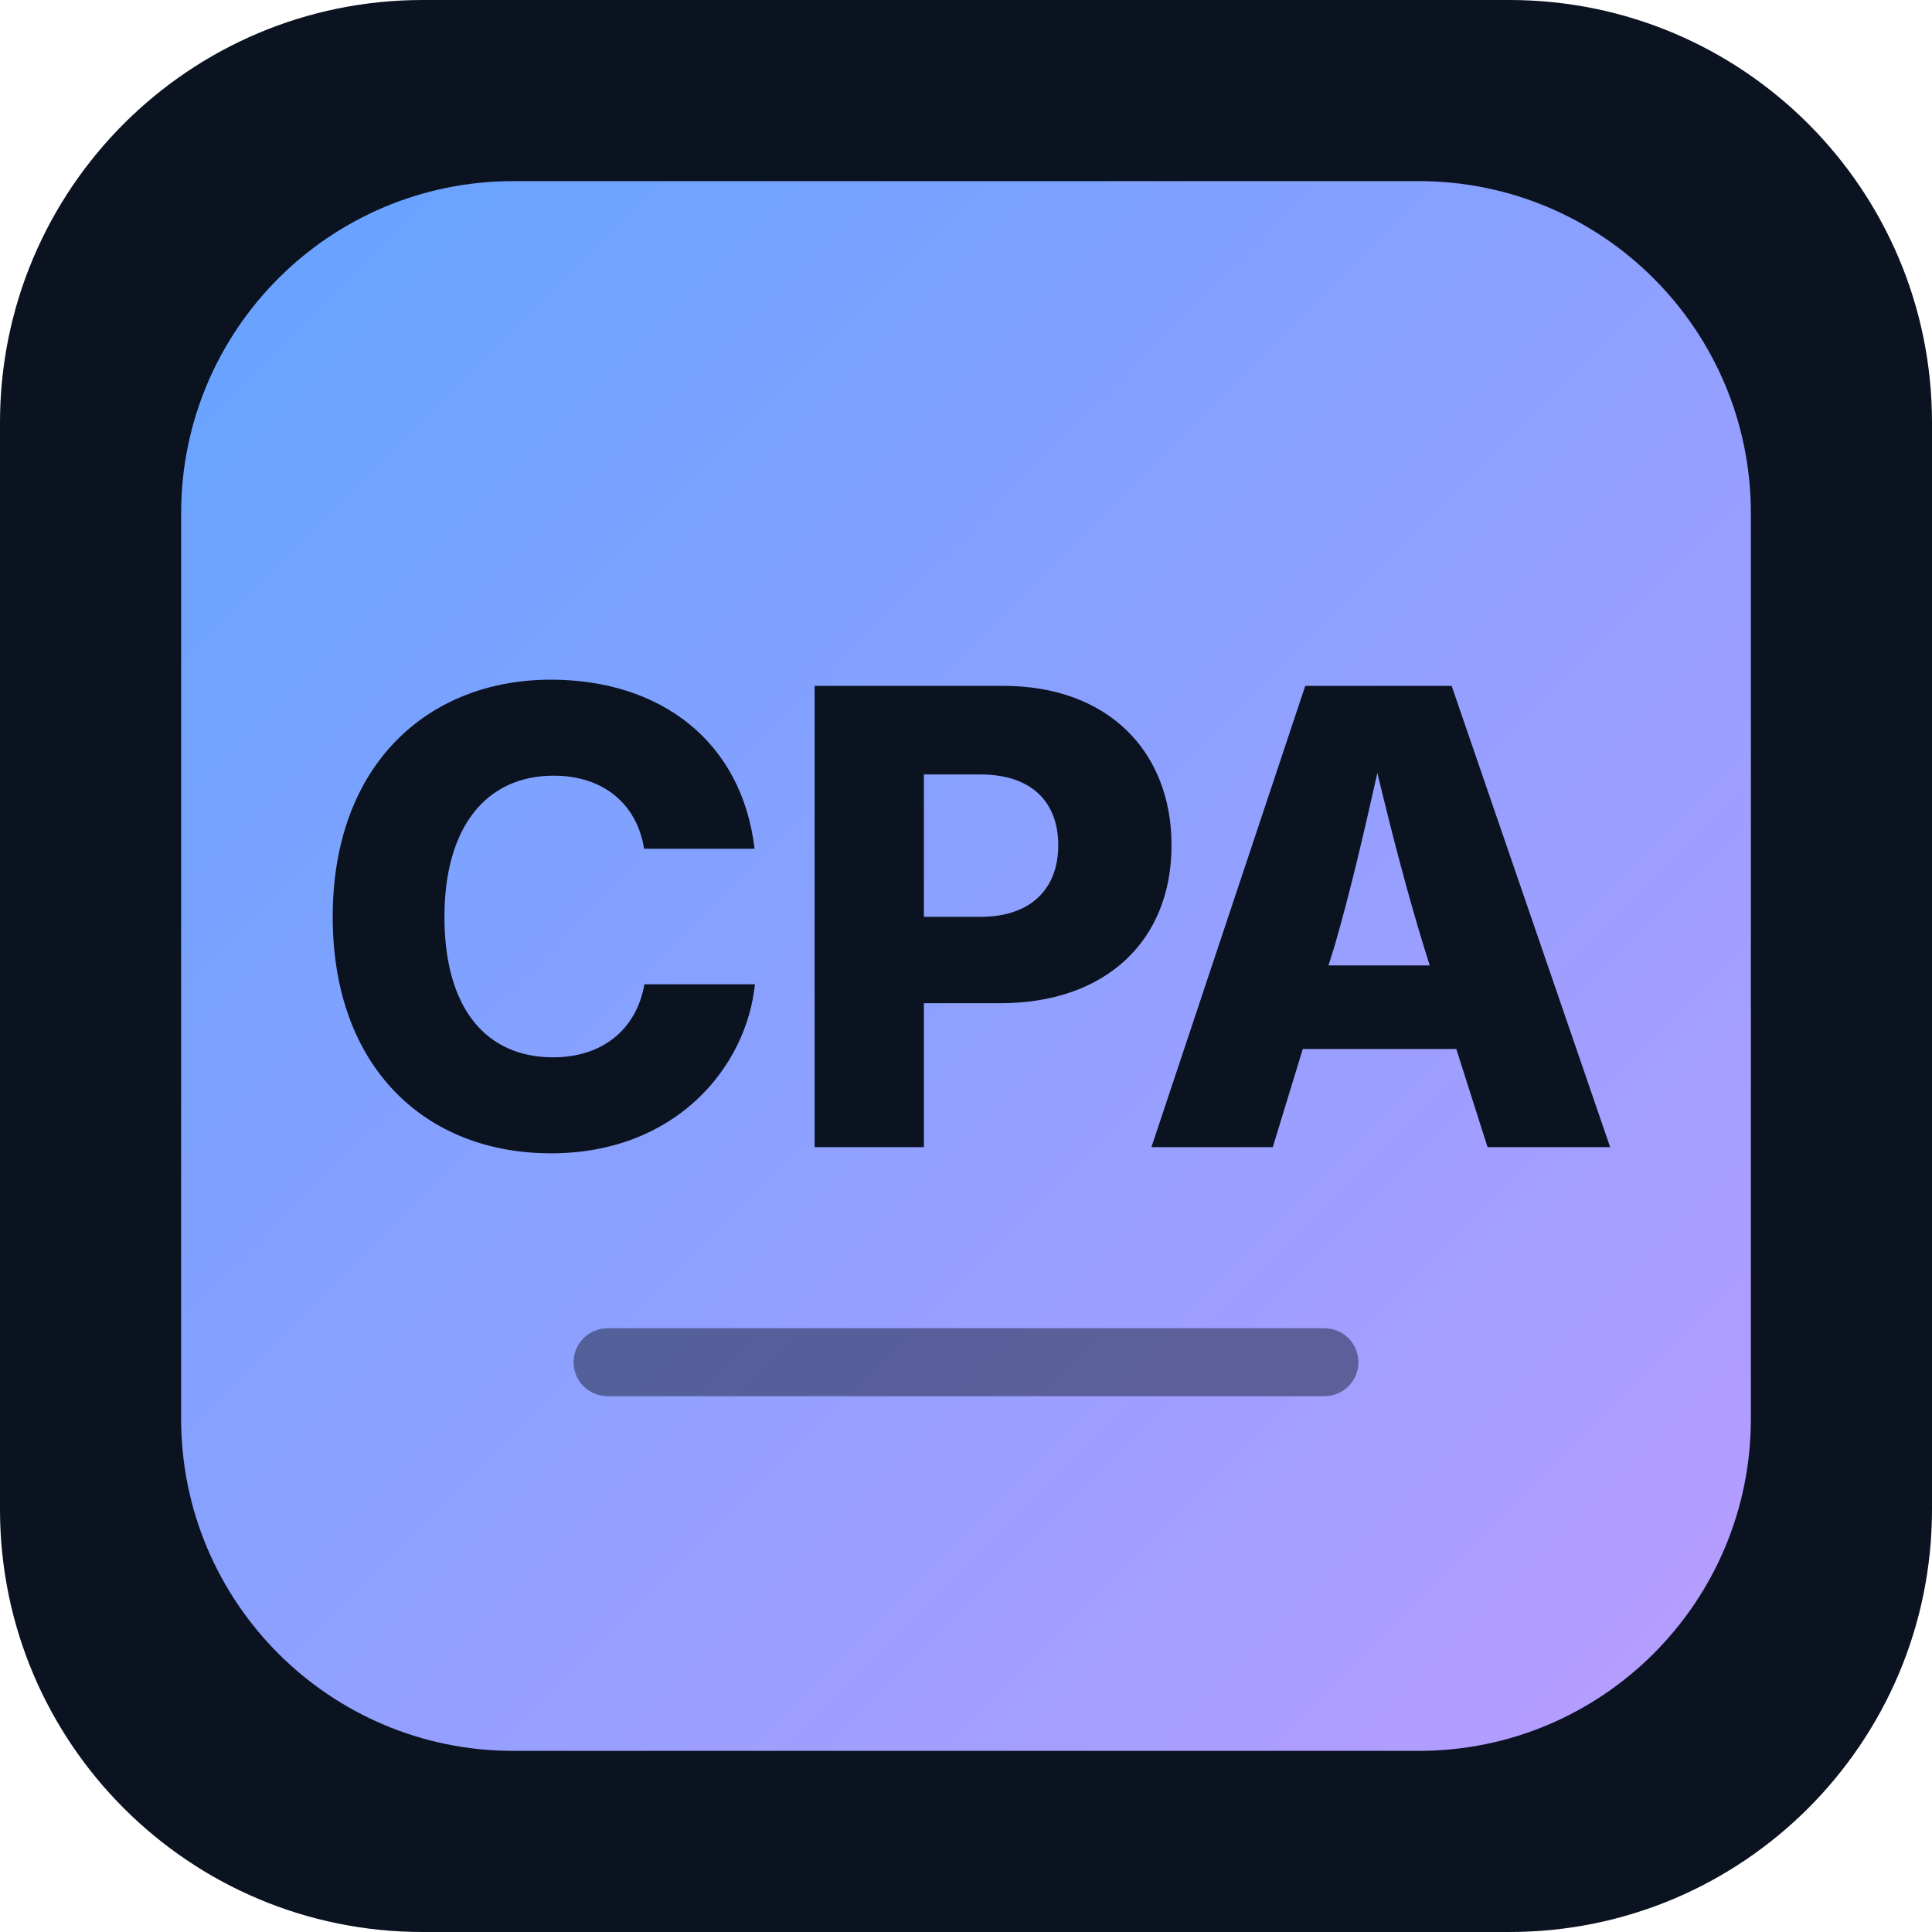
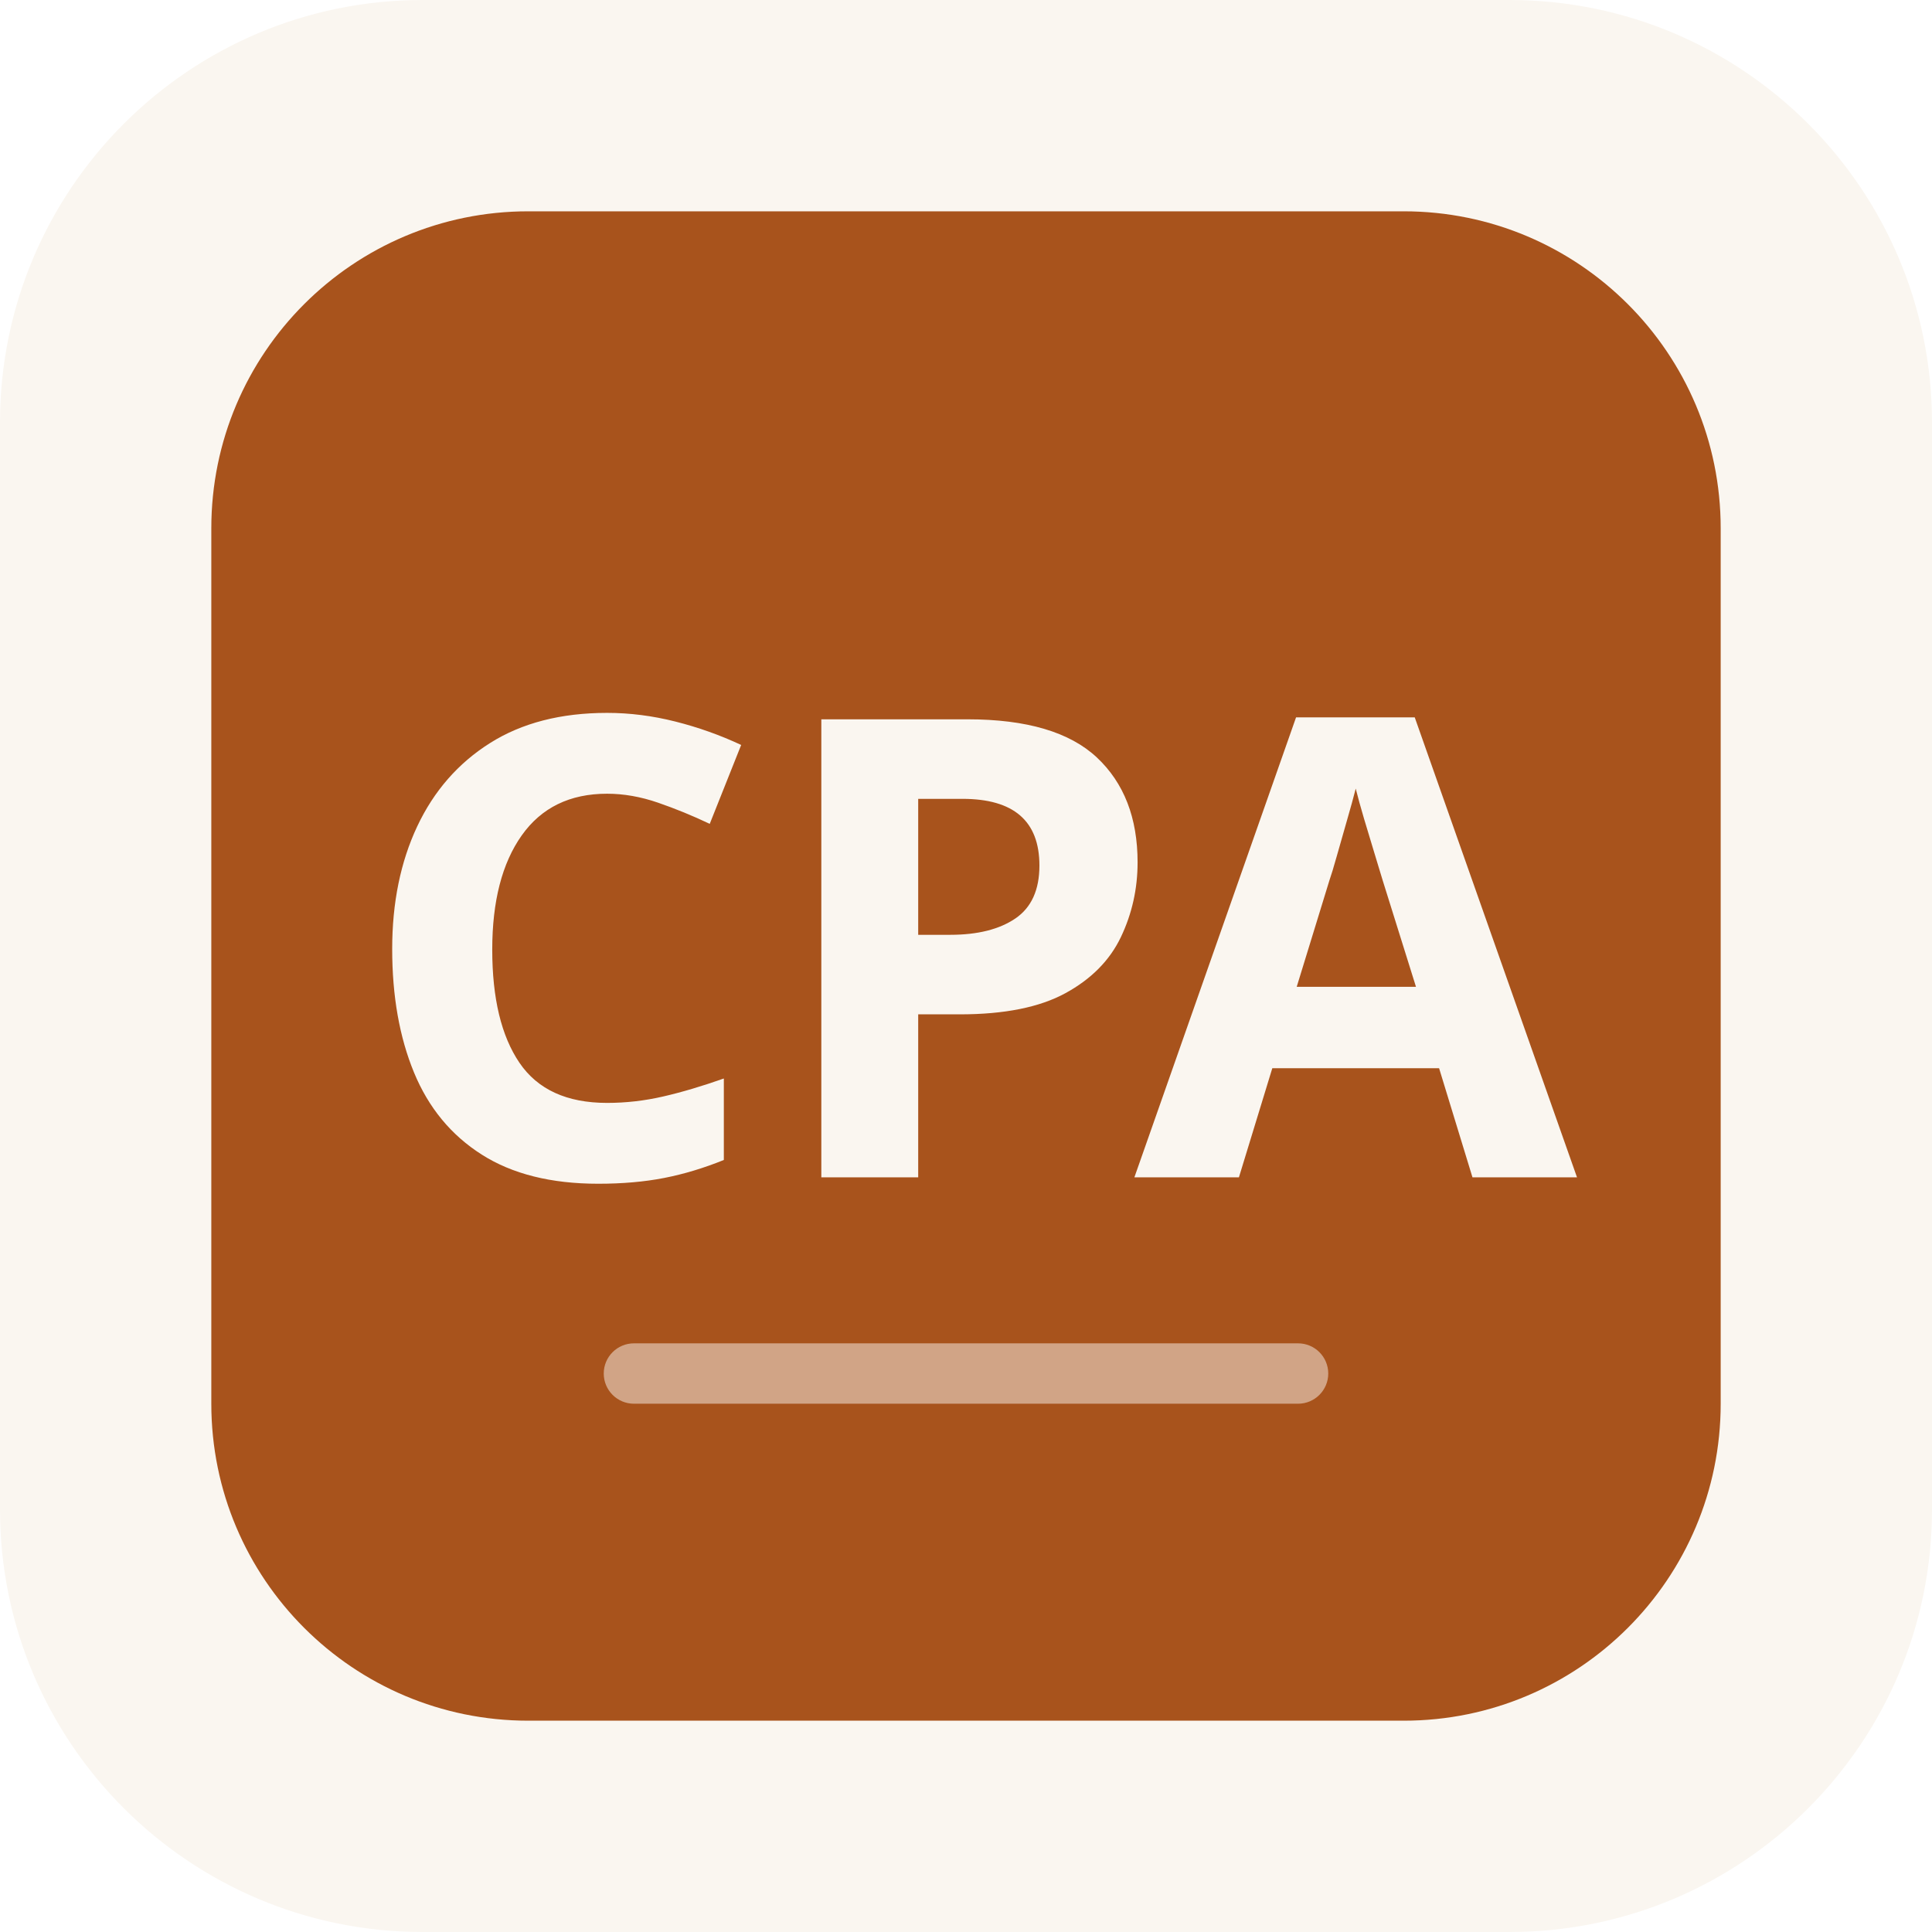
<svg xmlns="http://www.w3.org/2000/svg" viewBox="0 0 512 512" role="img" aria-label="CPA English Trainer">
-   <defs>
-     <linearGradient id="g" x1="0" y1="0" x2="1" y2="1">
-       <stop offset="0" stop-color="#63a4ff" />
-       <stop offset="1" stop-color="#b99cff" />
-     </linearGradient>
-   </defs>
-   <rect width="512" height="512" rx="112" fill="#0b1220" />
-   <rect x="48" y="48" width="416" height="416" rx="88" fill="url(#g)" />
-   <text x="256" y="304" font-family="Inter,Segoe UI,system-ui,sans-serif" font-size="168" font-weight="800" text-anchor="middle" fill="#0b1220">CPA</text>
-   <rect x="152" y="352" width="208" height="18" rx="9" fill="#0b1220" opacity=".45" />
+   <rect width="512" height="512" rx="112" fill="#faf6f0" />
+   <rect x="56" y="56" width="400" height="400" rx="84" fill="#a8531c" />
+   <text x="256" y="312" font-family="'Plus Jakarta Sans',Segoe UI,system-ui,sans-serif" font-size="170" font-weight="800" text-anchor="middle" fill="#faf6f0">CPA</text>
+   <rect x="160" y="356" width="192" height="16" rx="8" fill="#faf6f0" opacity=".5" />
</svg>
